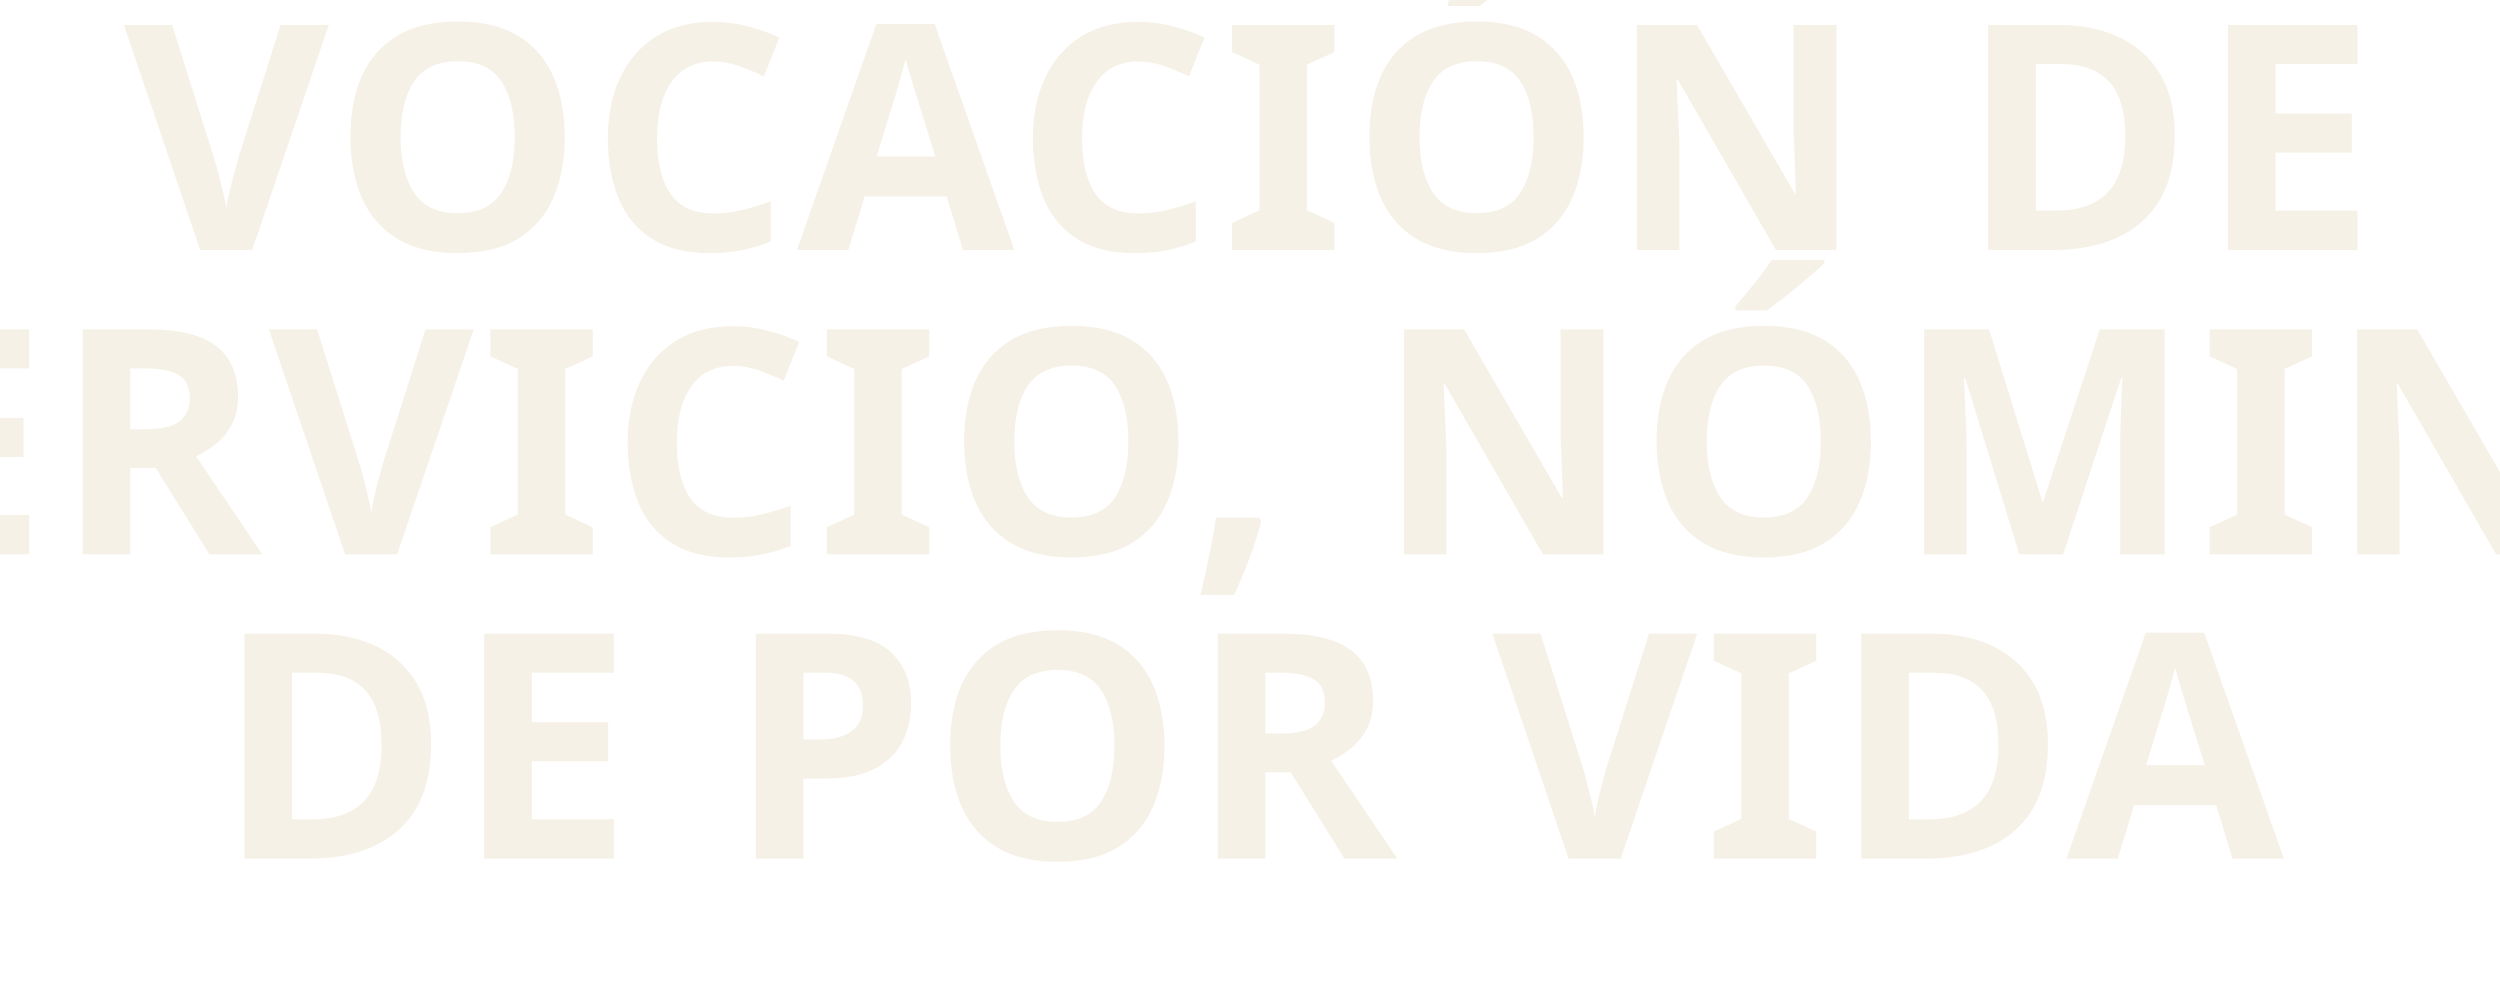
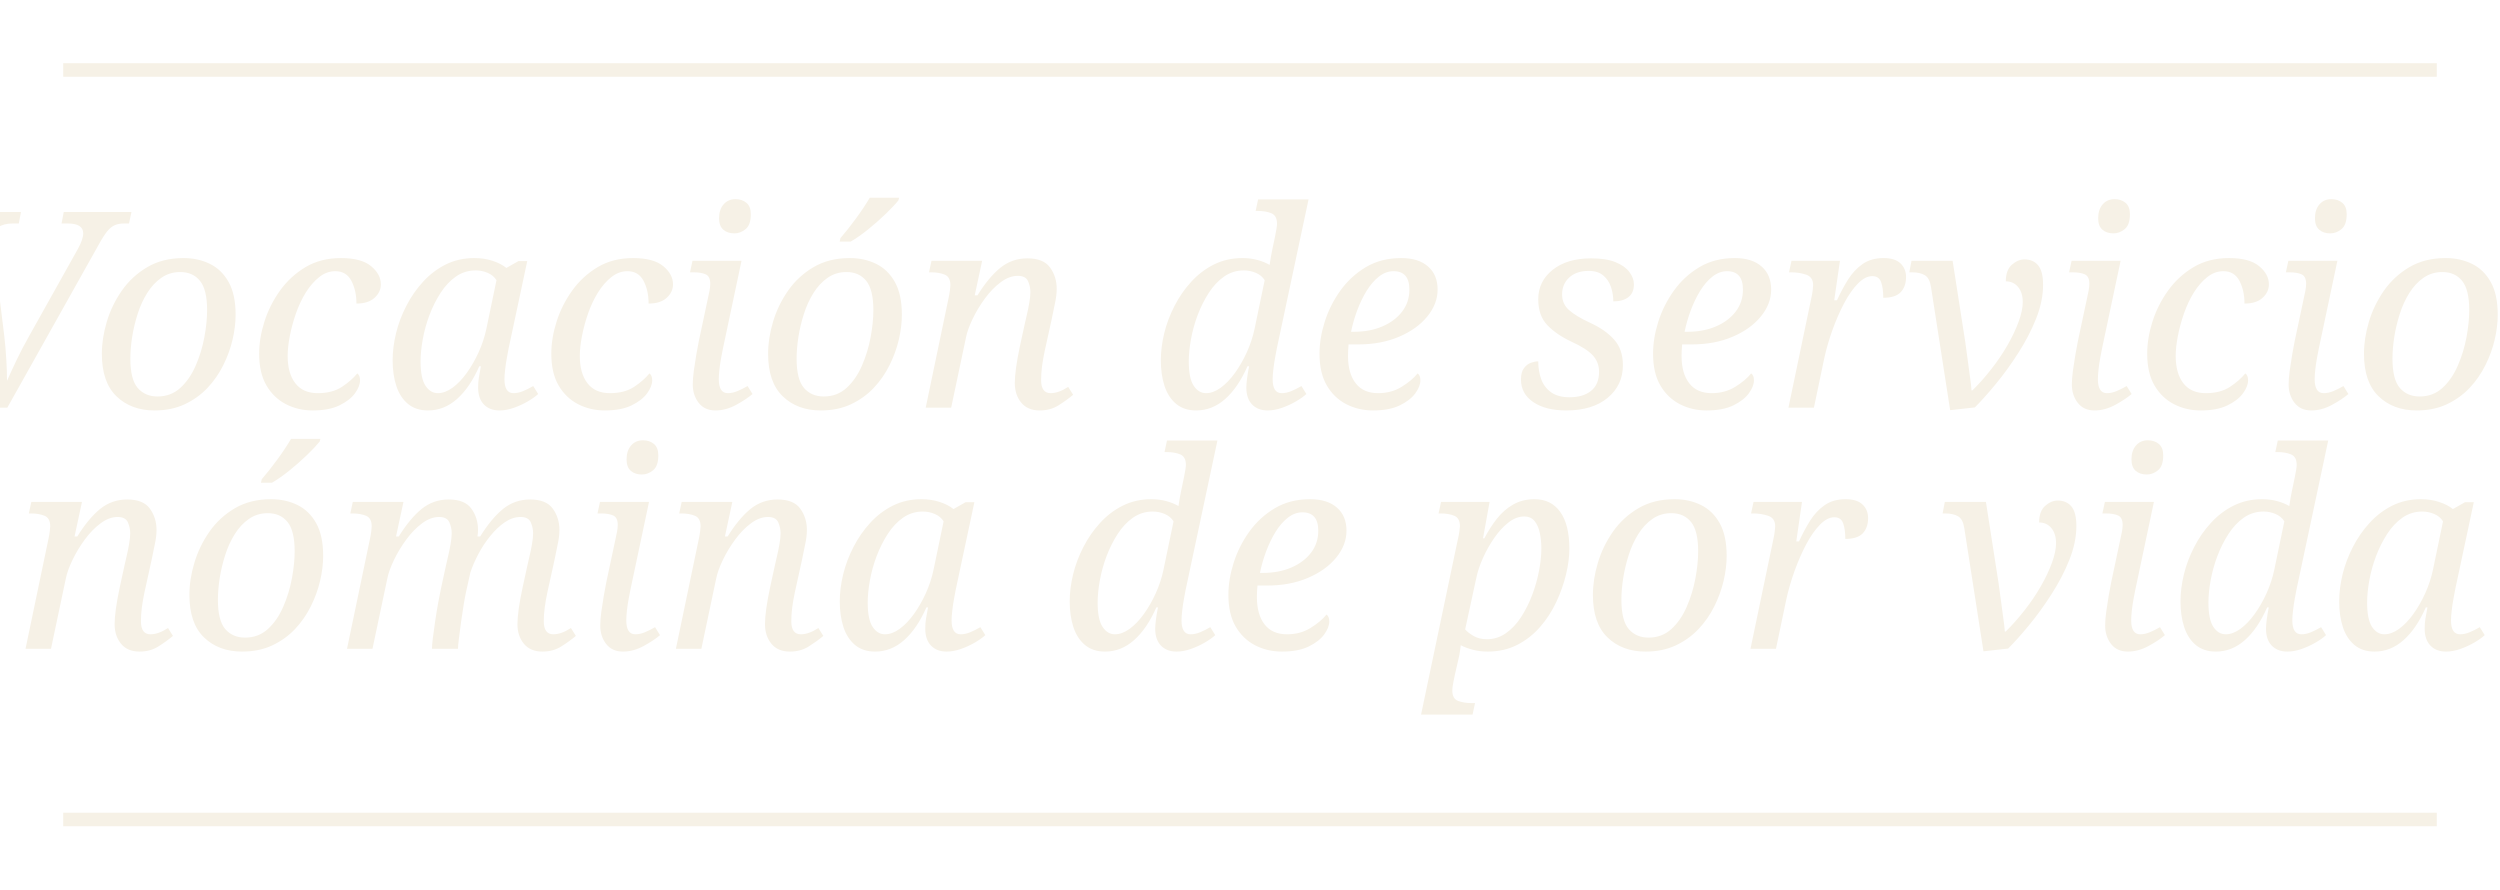
- <svg xmlns="http://www.w3.org/2000/svg" viewBox="0 0 460 183">
-   <text x="230" y="46" text-anchor="middle" fill="#F6F1E6" font-family="Barlow Condensed, Arial Narrow, sans-serif" font-weight="700" font-size="58" letter-spacing="1.2">VOCACIÓN DE</text>
-   <text x="230" y="102" text-anchor="middle" fill="#F6F1E6" font-family="Barlow Condensed, Arial Narrow, sans-serif" font-weight="700" font-size="58" letter-spacing="1.2">SERVICIO, NÓMINA</text>
-   <text x="230" y="158" text-anchor="middle" fill="#F6F1E6" font-family="Barlow Condensed, Arial Narrow, sans-serif" font-weight="700" font-size="58" letter-spacing="1.2">DE POR VIDA</text>
+ <svg xmlns="http://www.w3.org/2000/svg" viewBox="223.2 183.0 553.7 197.0">
+   <text x="500" y="273.3" text-anchor="middle" fill="#F6F1E6" font-family="Bodoni Moda, Didot, Georgia, serif" font-style="italic" font-size="60.7">Vocación de servicio,</text>
+   <text x="500" y="326.7" text-anchor="middle" fill="#F6F1E6" font-family="Bodoni Moda, Didot, Georgia, serif" font-style="italic" font-size="60.7">nómina de por vida</text>
+   <rect x="237.2" y="197" width="525.7" height="3" fill="#F6F1E6" />
+   <rect x="237.2" y="363" width="525.7" height="3" fill="#F6F1E6" />
</svg>
